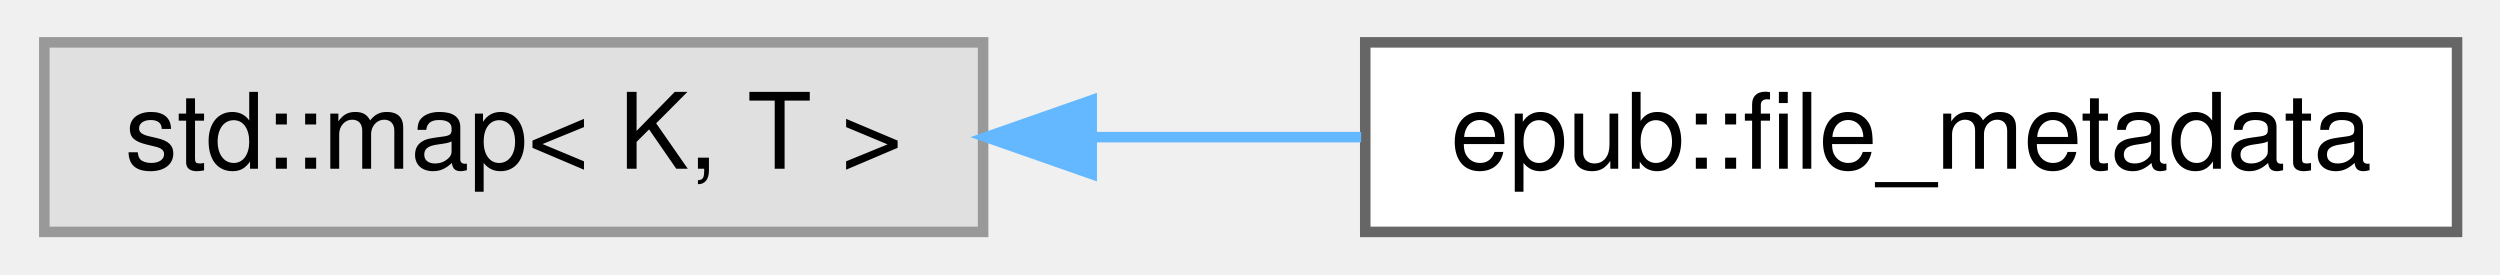
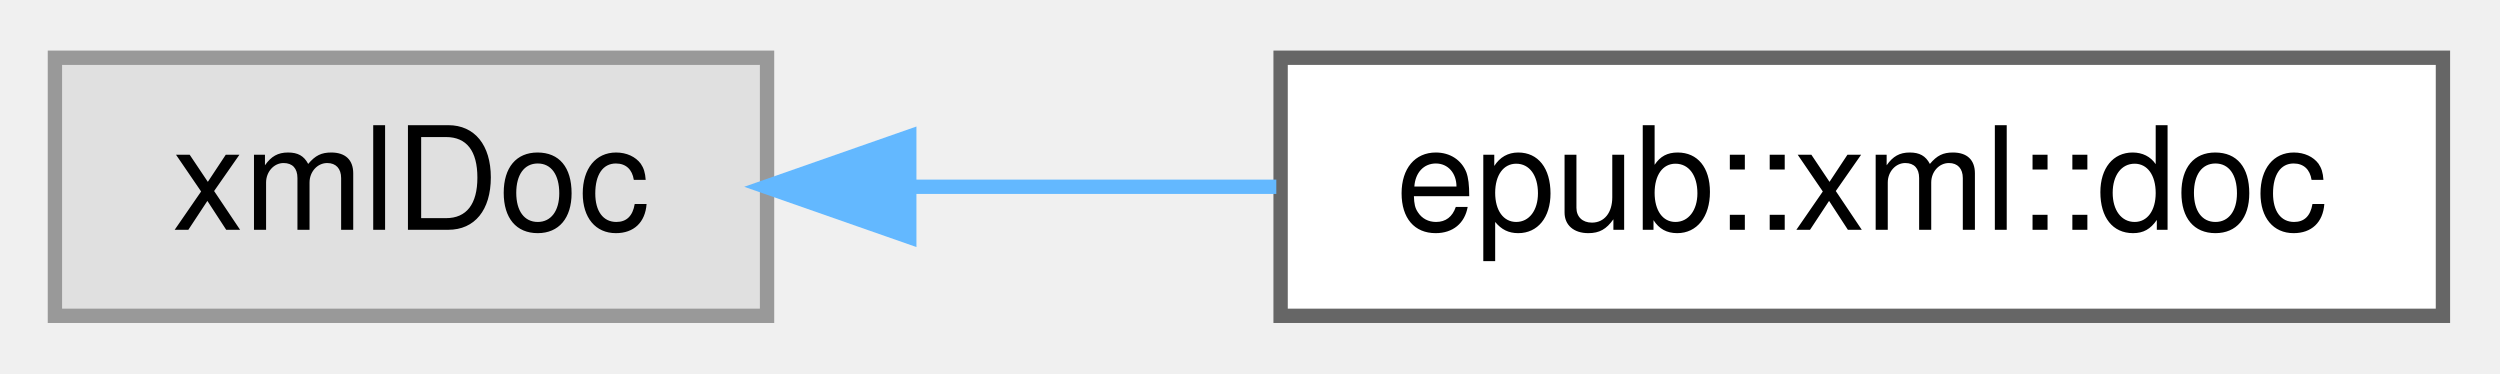
- <svg xmlns="http://www.w3.org/2000/svg" xmlns:xlink="http://www.w3.org/1999/xlink" width="237pt" height="26pt" viewBox="0.00 0.00 237.41 26.00">
+ <svg xmlns="http://www.w3.org/2000/svg" xmlns:xlink="http://www.w3.org/1999/xlink" width="174pt" height="26pt" viewBox="0.00 0.00 174.37 26.00">
  <g id="graph0" class="graph" transform="scale(1 1) rotate(0) translate(4 22)">
    <g id="Node000000" class="node">
      <g id="a_Node000000">
        <a xlink:title=" ">
-           <polygon fill="#e0e0e0" stroke="#999999" points="89.36,-18 0.21,-18 0.21,0 89.36,0 89.36,-18" />
-           <text text-anchor="middle" x="44.78" y="-6" font-family="Helvetica,sans-Serif" font-size="10.00">std::map&lt; K, T &gt;</text>
+           <polygon fill="#e0e0e0" stroke="#999999" points="49.5,-18 -0.17,-18 -0.17,0 49.5,0 49.5,-18" />
+           <text text-anchor="middle" x="24.67" y="-6" font-family="Helvetica,sans-Serif" font-size="10.00">xmlDoc</text>
        </a>
      </g>
    </g>
    <g id="Node000001" class="node">
      <g id="a_Node000001">
-         <a xlink:href="structepub_1_1file__metadata.html" target="_top" xlink:title="A class for managing metadata key-value pairs.">
-           <polygon fill="white" stroke="#666666" points="229.33,-18 125.65,-18 125.65,0 229.33,0 229.33,-18" />
-           <text text-anchor="middle" x="177.49" y="-6" font-family="Helvetica,sans-Serif" font-size="10.00">epub::file_metadata</text>
+         <a xlink:href="structepub_1_1xml_1_1doc.html" target="_top" xlink:title=" ">
+           <polygon fill="white" stroke="#666666" points="166.39,-18 85.32,-18 85.32,0 166.39,0 166.39,-18" />
+           <text text-anchor="middle" x="125.85" y="-6" font-family="Helvetica,sans-Serif" font-size="10.00">epub::xml::doc</text>
        </a>
      </g>
    </g>
-     <g id="edge15_Node000000_Node000001" class="edge">
-       <g id="a_edge15_Node000000_Node000001">
+     <g id="edge19_Node000000_Node000001" class="edge">
+       <g id="a_edge19_Node000000_Node000001">
        <a xlink:title=" ">
-           <path fill="none" stroke="#63b8ff" d="M99.78,-9C108.21,-9 116.9,-9 125.26,-9" />
-           <polygon fill="#63b8ff" stroke="#63b8ff" points="99.67,-5.5 89.67,-9 99.67,-12.5 99.67,-5.5" />
+           <path fill="none" stroke="#63b8ff" d="M59.7,-9C67.85,-9 76.63,-9 85.02,-9" />
+           <polygon fill="#63b8ff" stroke="#63b8ff" points="59.42,-5.5 49.42,-9 59.42,-12.5 59.42,-5.5" />
        </a>
      </g>
    </g>
  </g>
</svg>
